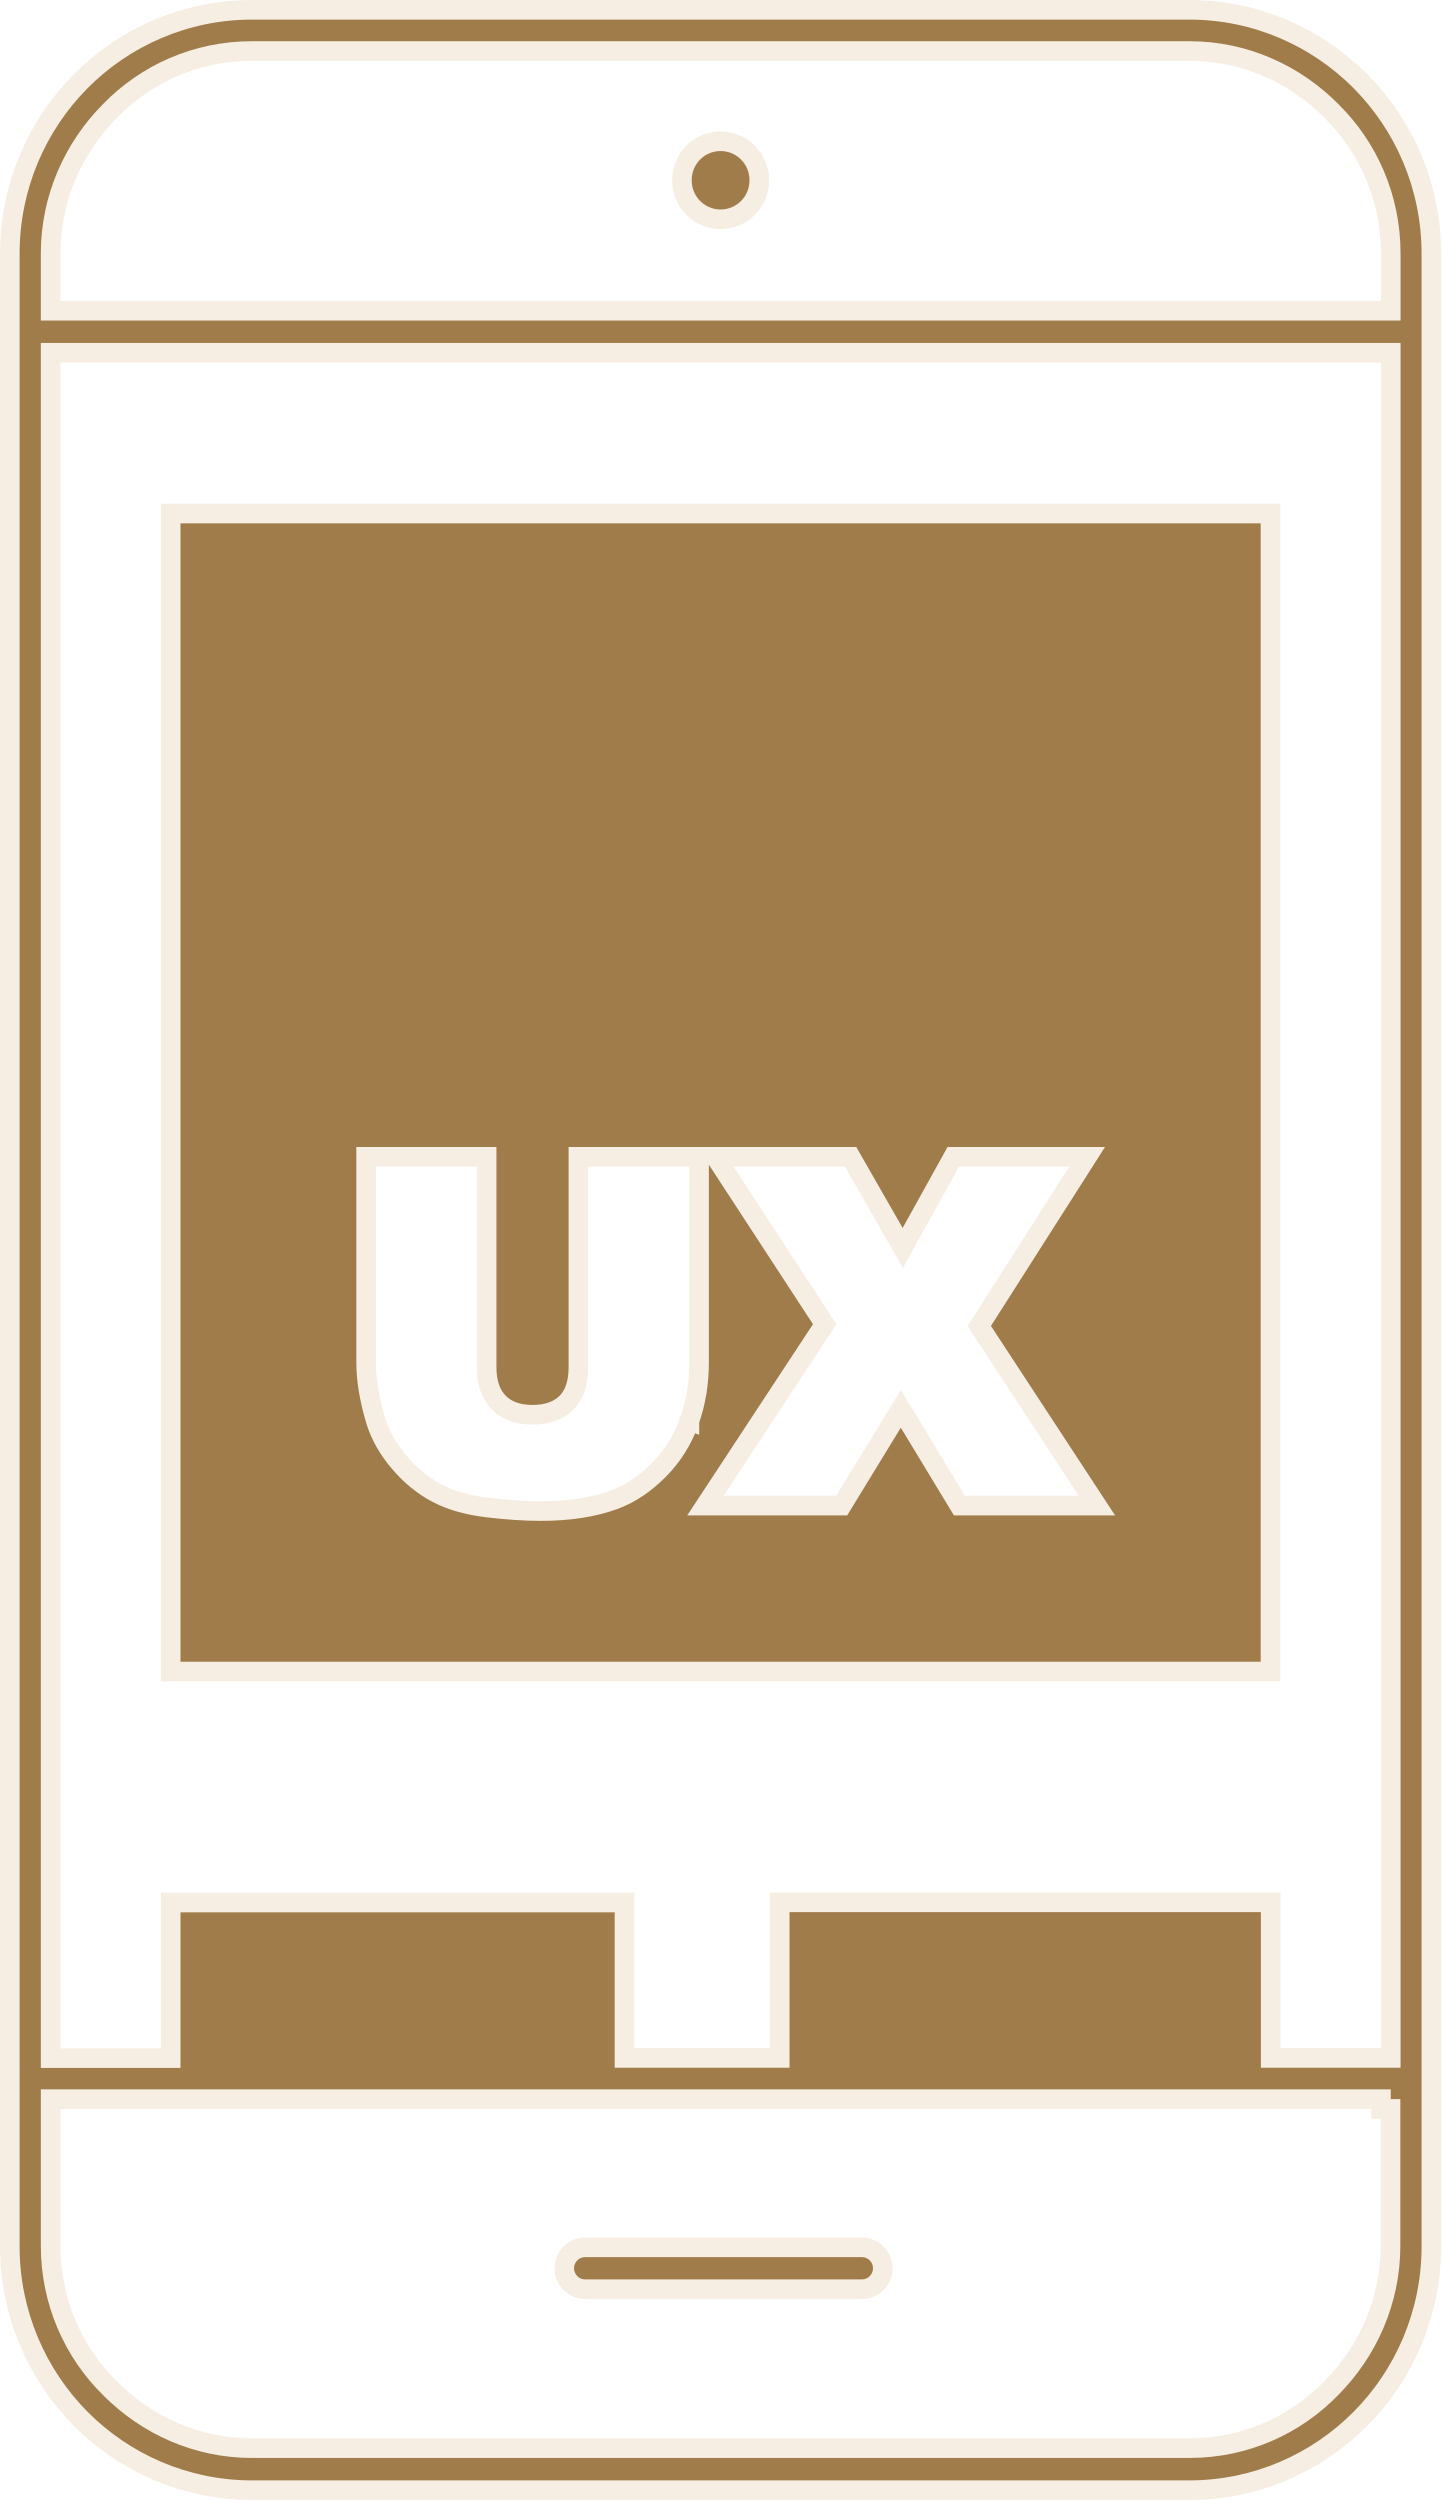
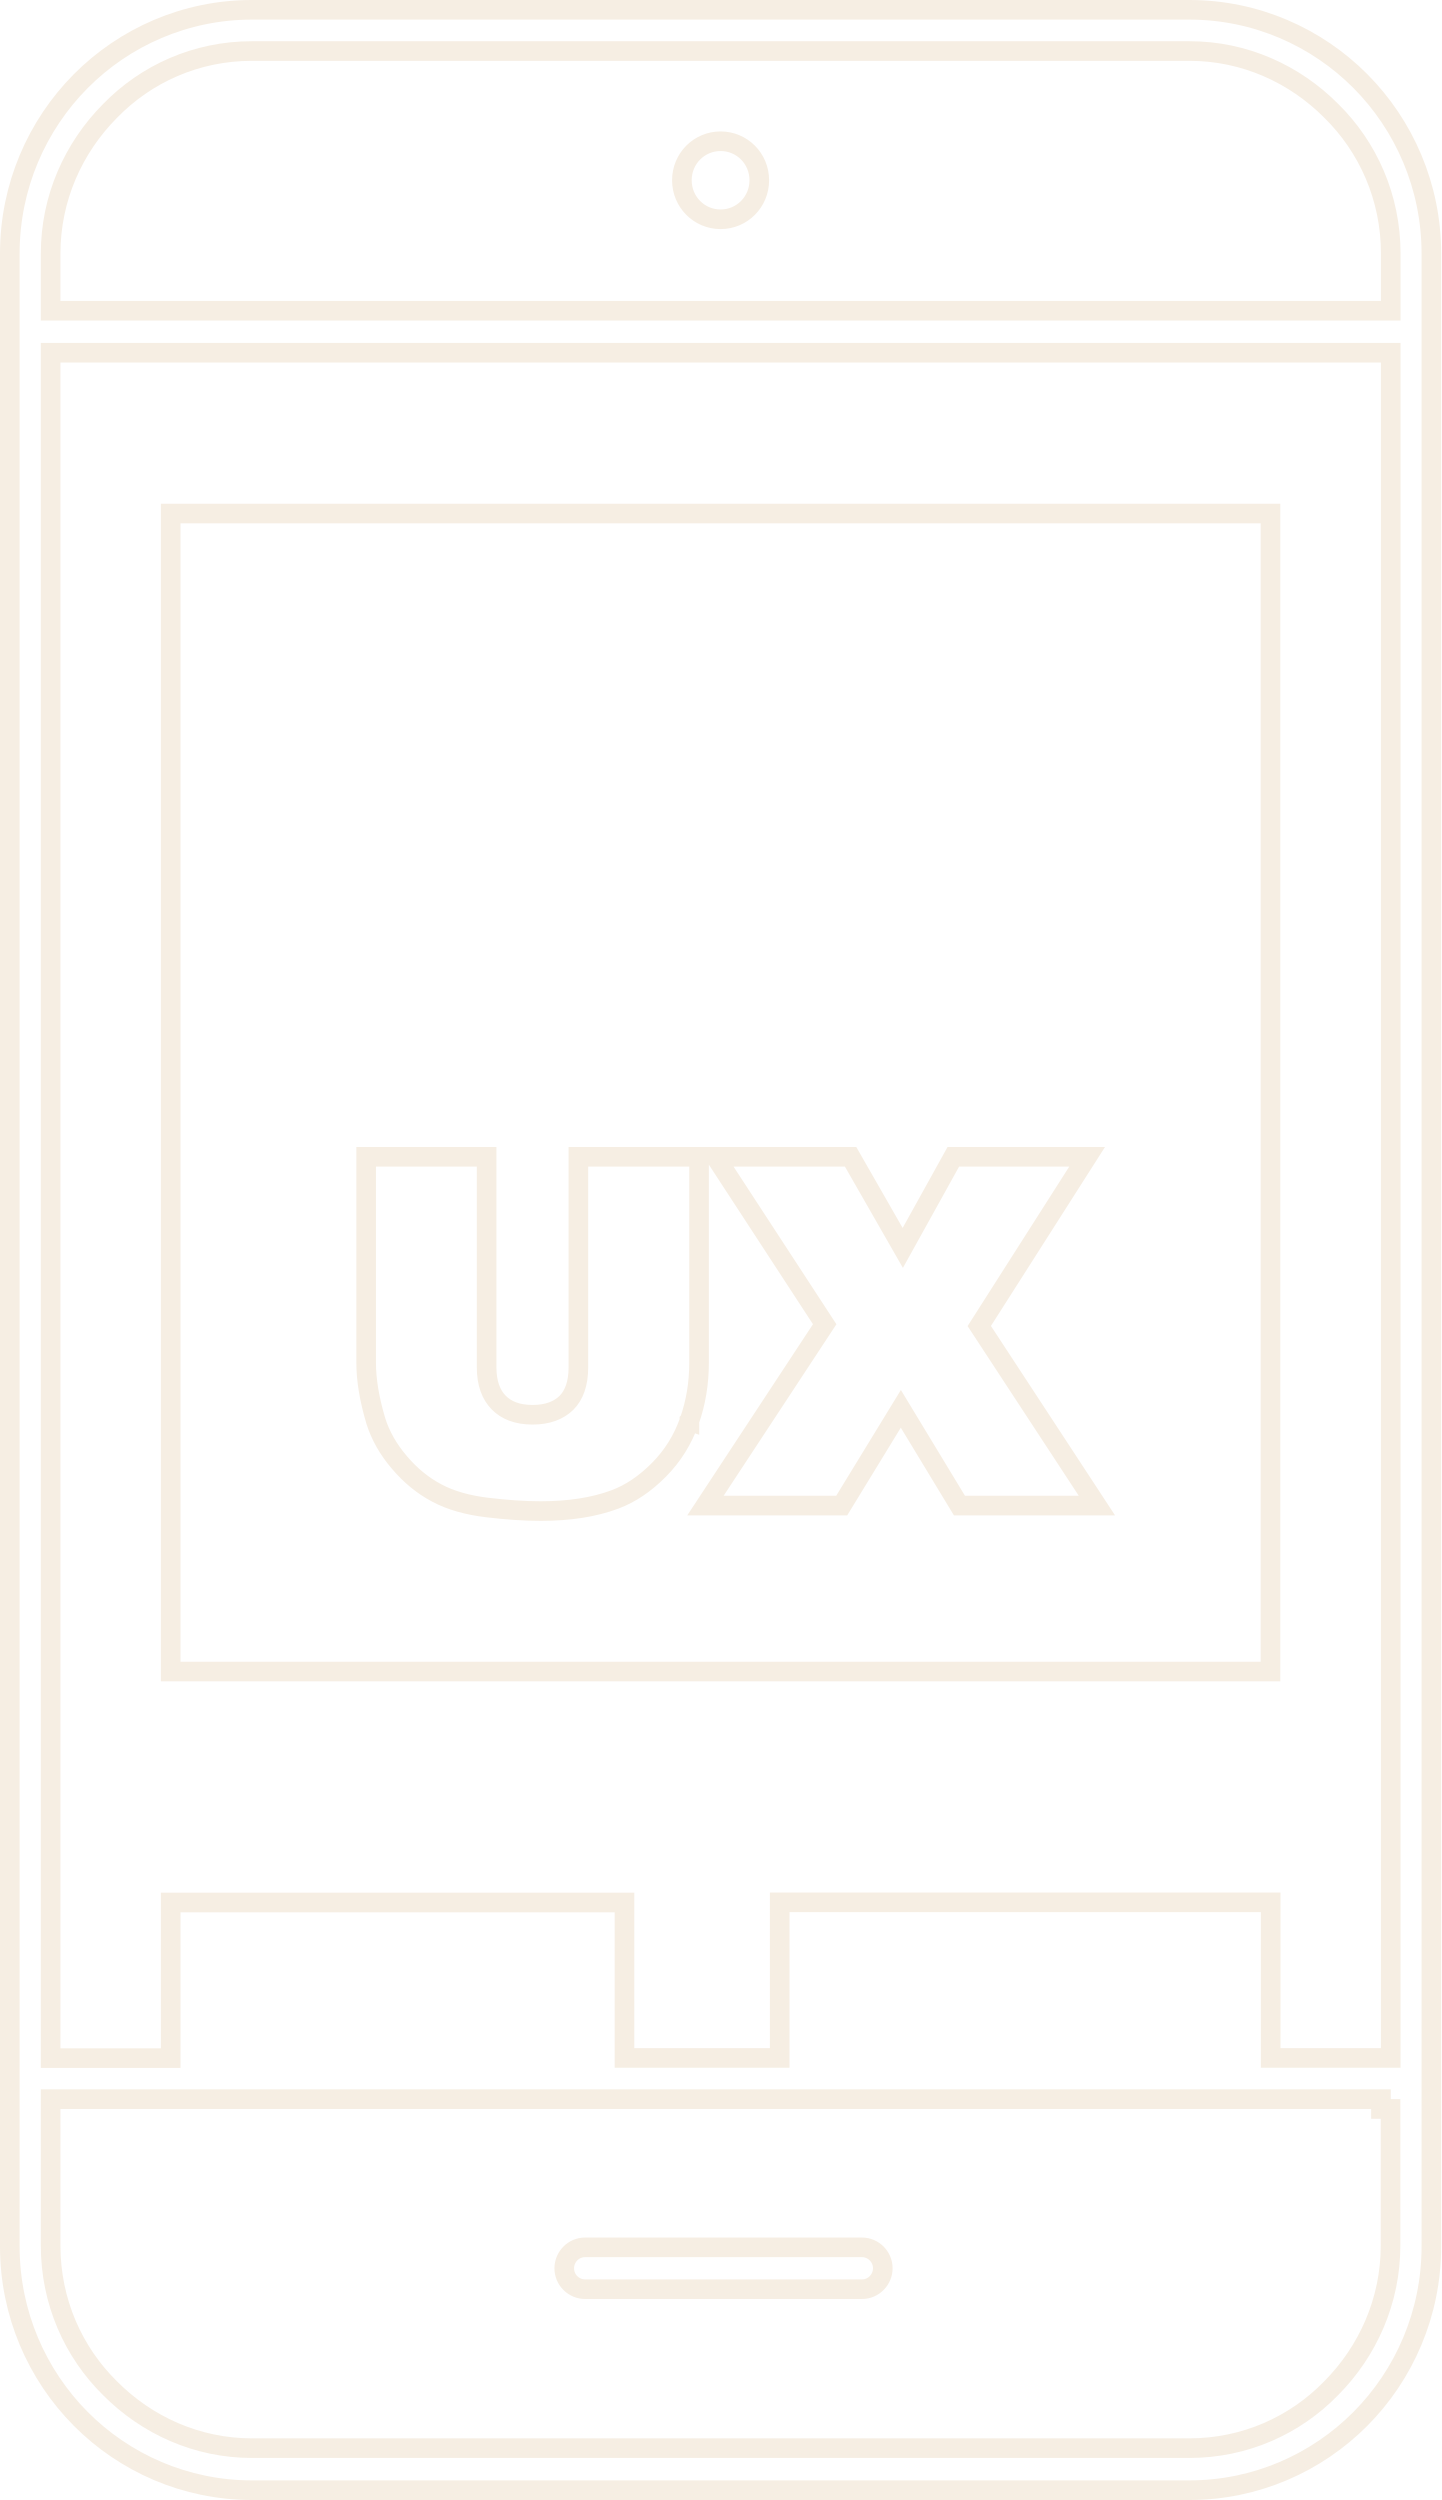
<svg xmlns="http://www.w3.org/2000/svg" width="147" height="255" viewBox="0 0 147 255" fill="none">
-   <path d="M70.319 144.933C70.979 143.074 71.304 141.072 71.304 138.997V118.992V117.992H70.304H60.016H59.996H58.996V118.992V139.474C58.996 141.158 58.535 142.325 57.784 143.082C56.999 143.854 55.872 144.305 54.326 144.305C52.756 144.305 51.637 143.852 50.857 143.051C50.093 142.265 49.636 141.109 49.636 139.474V118.992V117.992H48.636H38.348H37.348V118.992V138.997C37.348 140.758 37.679 142.745 38.338 144.948L38.34 144.956L38.343 144.963C38.798 146.407 39.589 147.831 40.741 149.17C41.867 150.503 43.14 151.541 44.559 152.289C45.977 153.049 47.714 153.531 49.713 153.769C51.659 154 53.473 154.129 55.151 154.129C58.038 154.129 60.576 153.745 62.717 152.945L62.717 152.945C64.319 152.346 65.798 151.343 67.2 149.932C68.626 148.496 69.653 146.833 70.319 144.933ZM70.319 144.933C70.32 144.932 70.32 144.931 70.32 144.931L69.377 144.6L70.319 144.934C70.319 144.934 70.319 144.934 70.319 144.933ZM17.411 208.931V194.055H63.697V208.91V209.91H64.697H78.531H79.531V208.91V194.035H129.609V208.91V209.91H130.609H140.856H141.856V208.91V36.98V35.98H140.856H6.165H5.165V36.98V208.931V209.931H6.165H16.411H17.411V208.931ZM6.165 214.115H5.165V215.115V229.06C5.165 234.771 7.482 239.921 11.232 243.61C14.972 247.374 20.087 249.712 25.689 249.712H121.311C126.991 249.712 132.111 247.377 135.776 243.602C139.515 239.837 141.835 234.692 141.835 229.06V215.115H140.856V214.115H140.835H139.835H6.165ZM5.165 30.692V31.692H6.165H140.856H141.856V30.692V25.857C141.856 20.146 139.538 14.996 135.789 11.307C132.048 7.543 126.934 5.205 121.332 5.205H25.689C20.009 5.205 14.889 7.54 11.224 11.315C7.485 15.08 5.165 20.225 5.165 25.857V30.692ZM74.82 117.992H72.973L73.982 119.538L84.118 135.072L72.974 152.019L71.955 153.568H73.809H85.293H85.854L86.146 153.09L91.886 143.701L97.571 153.086L97.863 153.568H98.426H110.034H111.884L110.87 152.02L99.885 135.254L109.908 119.529L110.888 117.992H109.065H97.828H97.239L96.954 118.507L92.083 127.289L87.047 118.495L86.759 117.992H86.18H74.82ZM17.411 52.382H129.589V170.494H17.411V52.382ZM25.689 1H121.311C128.105 1 134.306 3.791 138.765 8.279C143.225 12.768 146 19.013 146 25.857V229.143C146 235.987 143.225 242.232 138.765 246.721C134.306 251.209 128.105 254 121.311 254H25.689C18.895 254 12.694 251.209 8.235 246.721C3.775 242.232 1 235.987 1 229.143V25.857C1 19.013 3.775 12.768 8.235 8.279C12.694 3.791 18.895 1 25.689 1ZM59.666 233.497C58.537 233.497 57.553 232.564 57.553 231.364C57.553 230.211 58.489 229.23 59.666 229.23H87.932C89.061 229.23 90.045 230.163 90.045 231.364C90.045 232.516 89.109 233.497 87.932 233.497H59.666ZM73.5 14.406C75.684 14.406 77.448 16.172 77.448 18.386C77.448 20.6 75.684 22.367 73.5 22.367C71.316 22.367 69.552 20.6 69.552 18.386C69.552 16.172 71.316 14.406 73.5 14.406Z" fill="#A07C4A" stroke="#F6EEE3" stroke-width="2" />
+   <path d="M70.319 144.933C70.979 143.074 71.304 141.072 71.304 138.997V118.992V117.992H70.304H60.016H59.996H58.996V118.992V139.474C58.996 141.158 58.535 142.325 57.784 143.082C56.999 143.854 55.872 144.305 54.326 144.305C52.756 144.305 51.637 143.852 50.857 143.051C50.093 142.265 49.636 141.109 49.636 139.474V118.992V117.992H48.636H38.348H37.348V118.992V138.997C37.348 140.758 37.679 142.745 38.338 144.948L38.34 144.956L38.343 144.963C38.798 146.407 39.589 147.831 40.741 149.17C41.867 150.503 43.14 151.541 44.559 152.289C45.977 153.049 47.714 153.531 49.713 153.769C51.659 154 53.473 154.129 55.151 154.129C58.038 154.129 60.576 153.745 62.717 152.945L62.717 152.945C64.319 152.346 65.798 151.343 67.2 149.932C68.626 148.496 69.653 146.833 70.319 144.933ZM70.319 144.933C70.32 144.932 70.32 144.931 70.32 144.931L69.377 144.6L70.319 144.934C70.319 144.934 70.319 144.934 70.319 144.933ZM17.411 208.931V194.055H63.697V208.91V209.91H64.697H78.531H79.531V208.91V194.035H129.609V208.91V209.91H130.609H140.856H141.856V208.91V36.98V35.98H140.856H6.165H5.165V36.98V208.931V209.931H6.165H16.411H17.411V208.931ZM6.165 214.115H5.165V215.115V229.06C5.165 234.771 7.482 239.921 11.232 243.61C14.972 247.374 20.087 249.712 25.689 249.712H121.311C126.991 249.712 132.111 247.377 135.776 243.602C139.515 239.837 141.835 234.692 141.835 229.06V215.115H140.856V214.115H140.835H139.835H6.165ZM5.165 30.692V31.692H6.165H140.856H141.856V30.692V25.857C141.856 20.146 139.538 14.996 135.789 11.307C132.048 7.543 126.934 5.205 121.332 5.205H25.689C20.009 5.205 14.889 7.54 11.224 11.315C7.485 15.08 5.165 20.225 5.165 25.857V30.692ZM74.82 117.992H72.973L73.982 119.538L84.118 135.072L72.974 152.019L71.955 153.568H73.809H85.293H85.854L86.146 153.09L91.886 143.701L97.571 153.086L97.863 153.568H98.426H110.034H111.884L110.87 152.02L99.885 135.254L109.908 119.529L110.888 117.992H109.065H97.828H97.239L96.954 118.507L92.083 127.289L87.047 118.495L86.759 117.992H86.18H74.82ZM17.411 52.382H129.589V170.494H17.411V52.382ZM25.689 1H121.311C128.105 1 134.306 3.791 138.765 8.279C143.225 12.768 146 19.013 146 25.857V229.143C146 235.987 143.225 242.232 138.765 246.721C134.306 251.209 128.105 254 121.311 254H25.689C18.895 254 12.694 251.209 8.235 246.721C3.775 242.232 1 235.987 1 229.143V25.857C1 19.013 3.775 12.768 8.235 8.279C12.694 3.791 18.895 1 25.689 1ZM59.666 233.497C58.537 233.497 57.553 232.564 57.553 231.364C57.553 230.211 58.489 229.23 59.666 229.23H87.932C89.061 229.23 90.045 230.163 90.045 231.364C90.045 232.516 89.109 233.497 87.932 233.497H59.666ZM73.5 14.406C75.684 14.406 77.448 16.172 77.448 18.386C77.448 20.6 75.684 22.367 73.5 22.367C71.316 22.367 69.552 20.6 69.552 18.386C69.552 16.172 71.316 14.406 73.5 14.406Z" fill="transparent" stroke="#F6EEE3" stroke-width="2" />
</svg>
